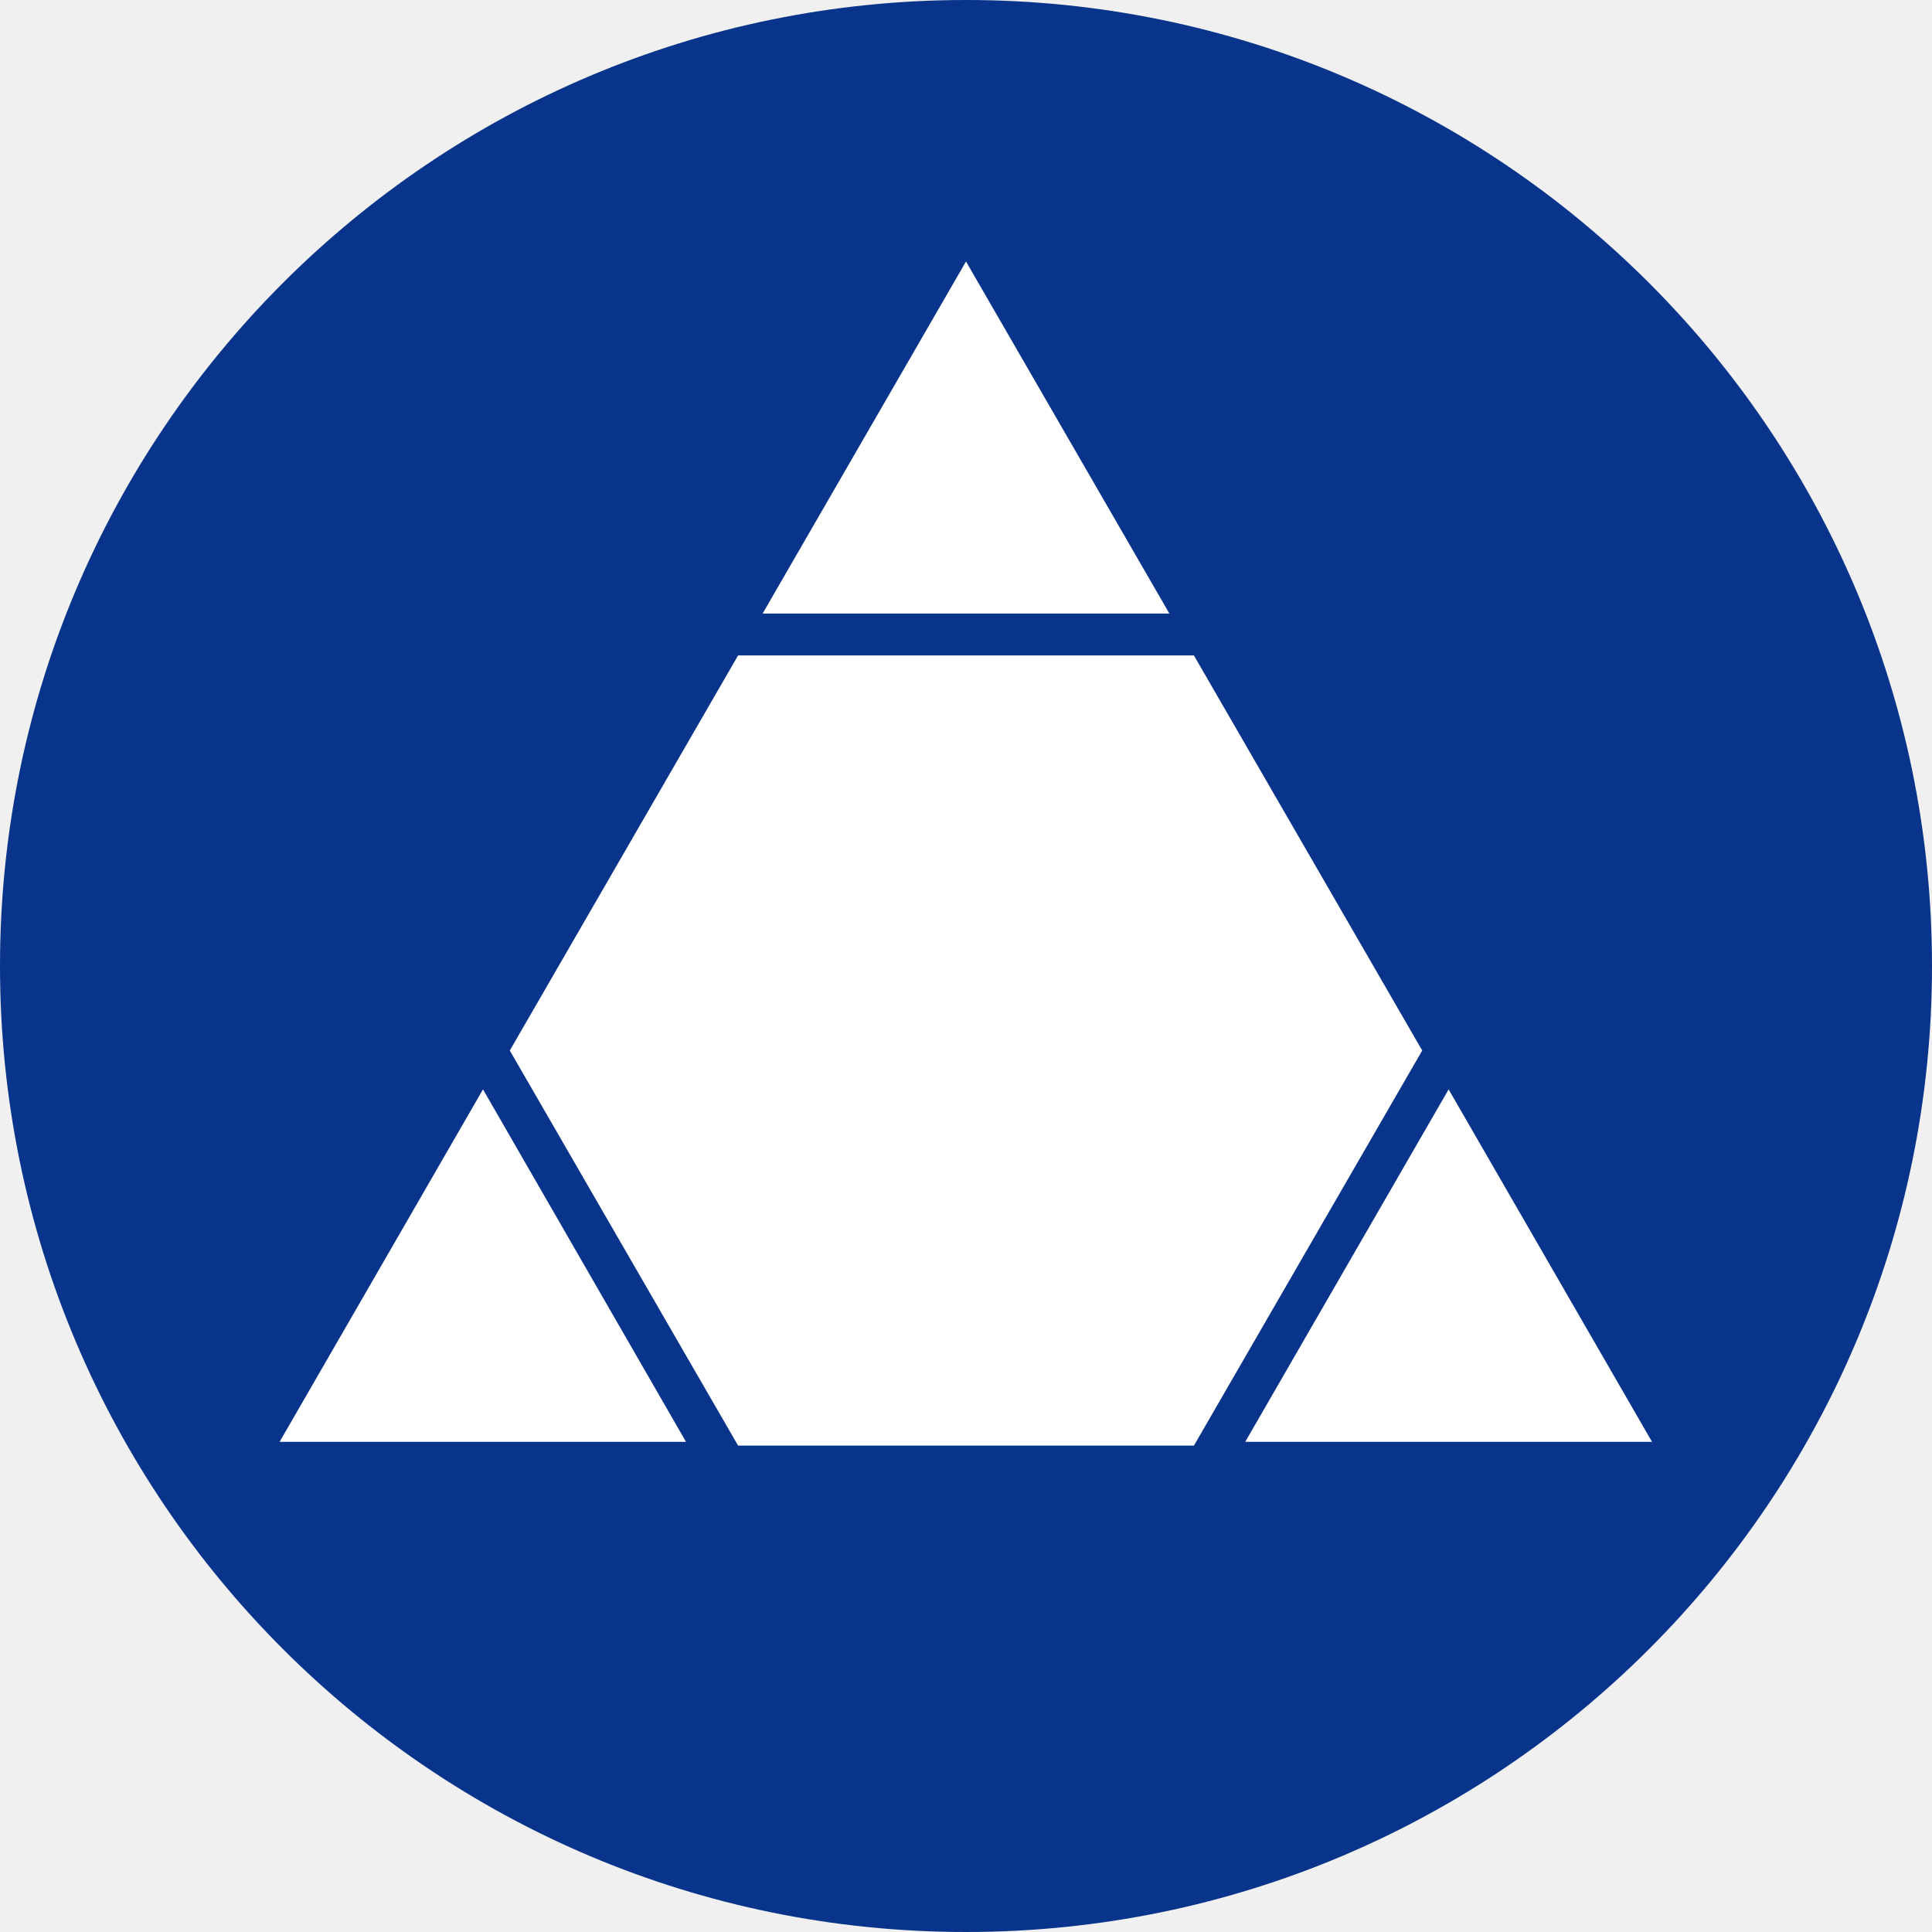
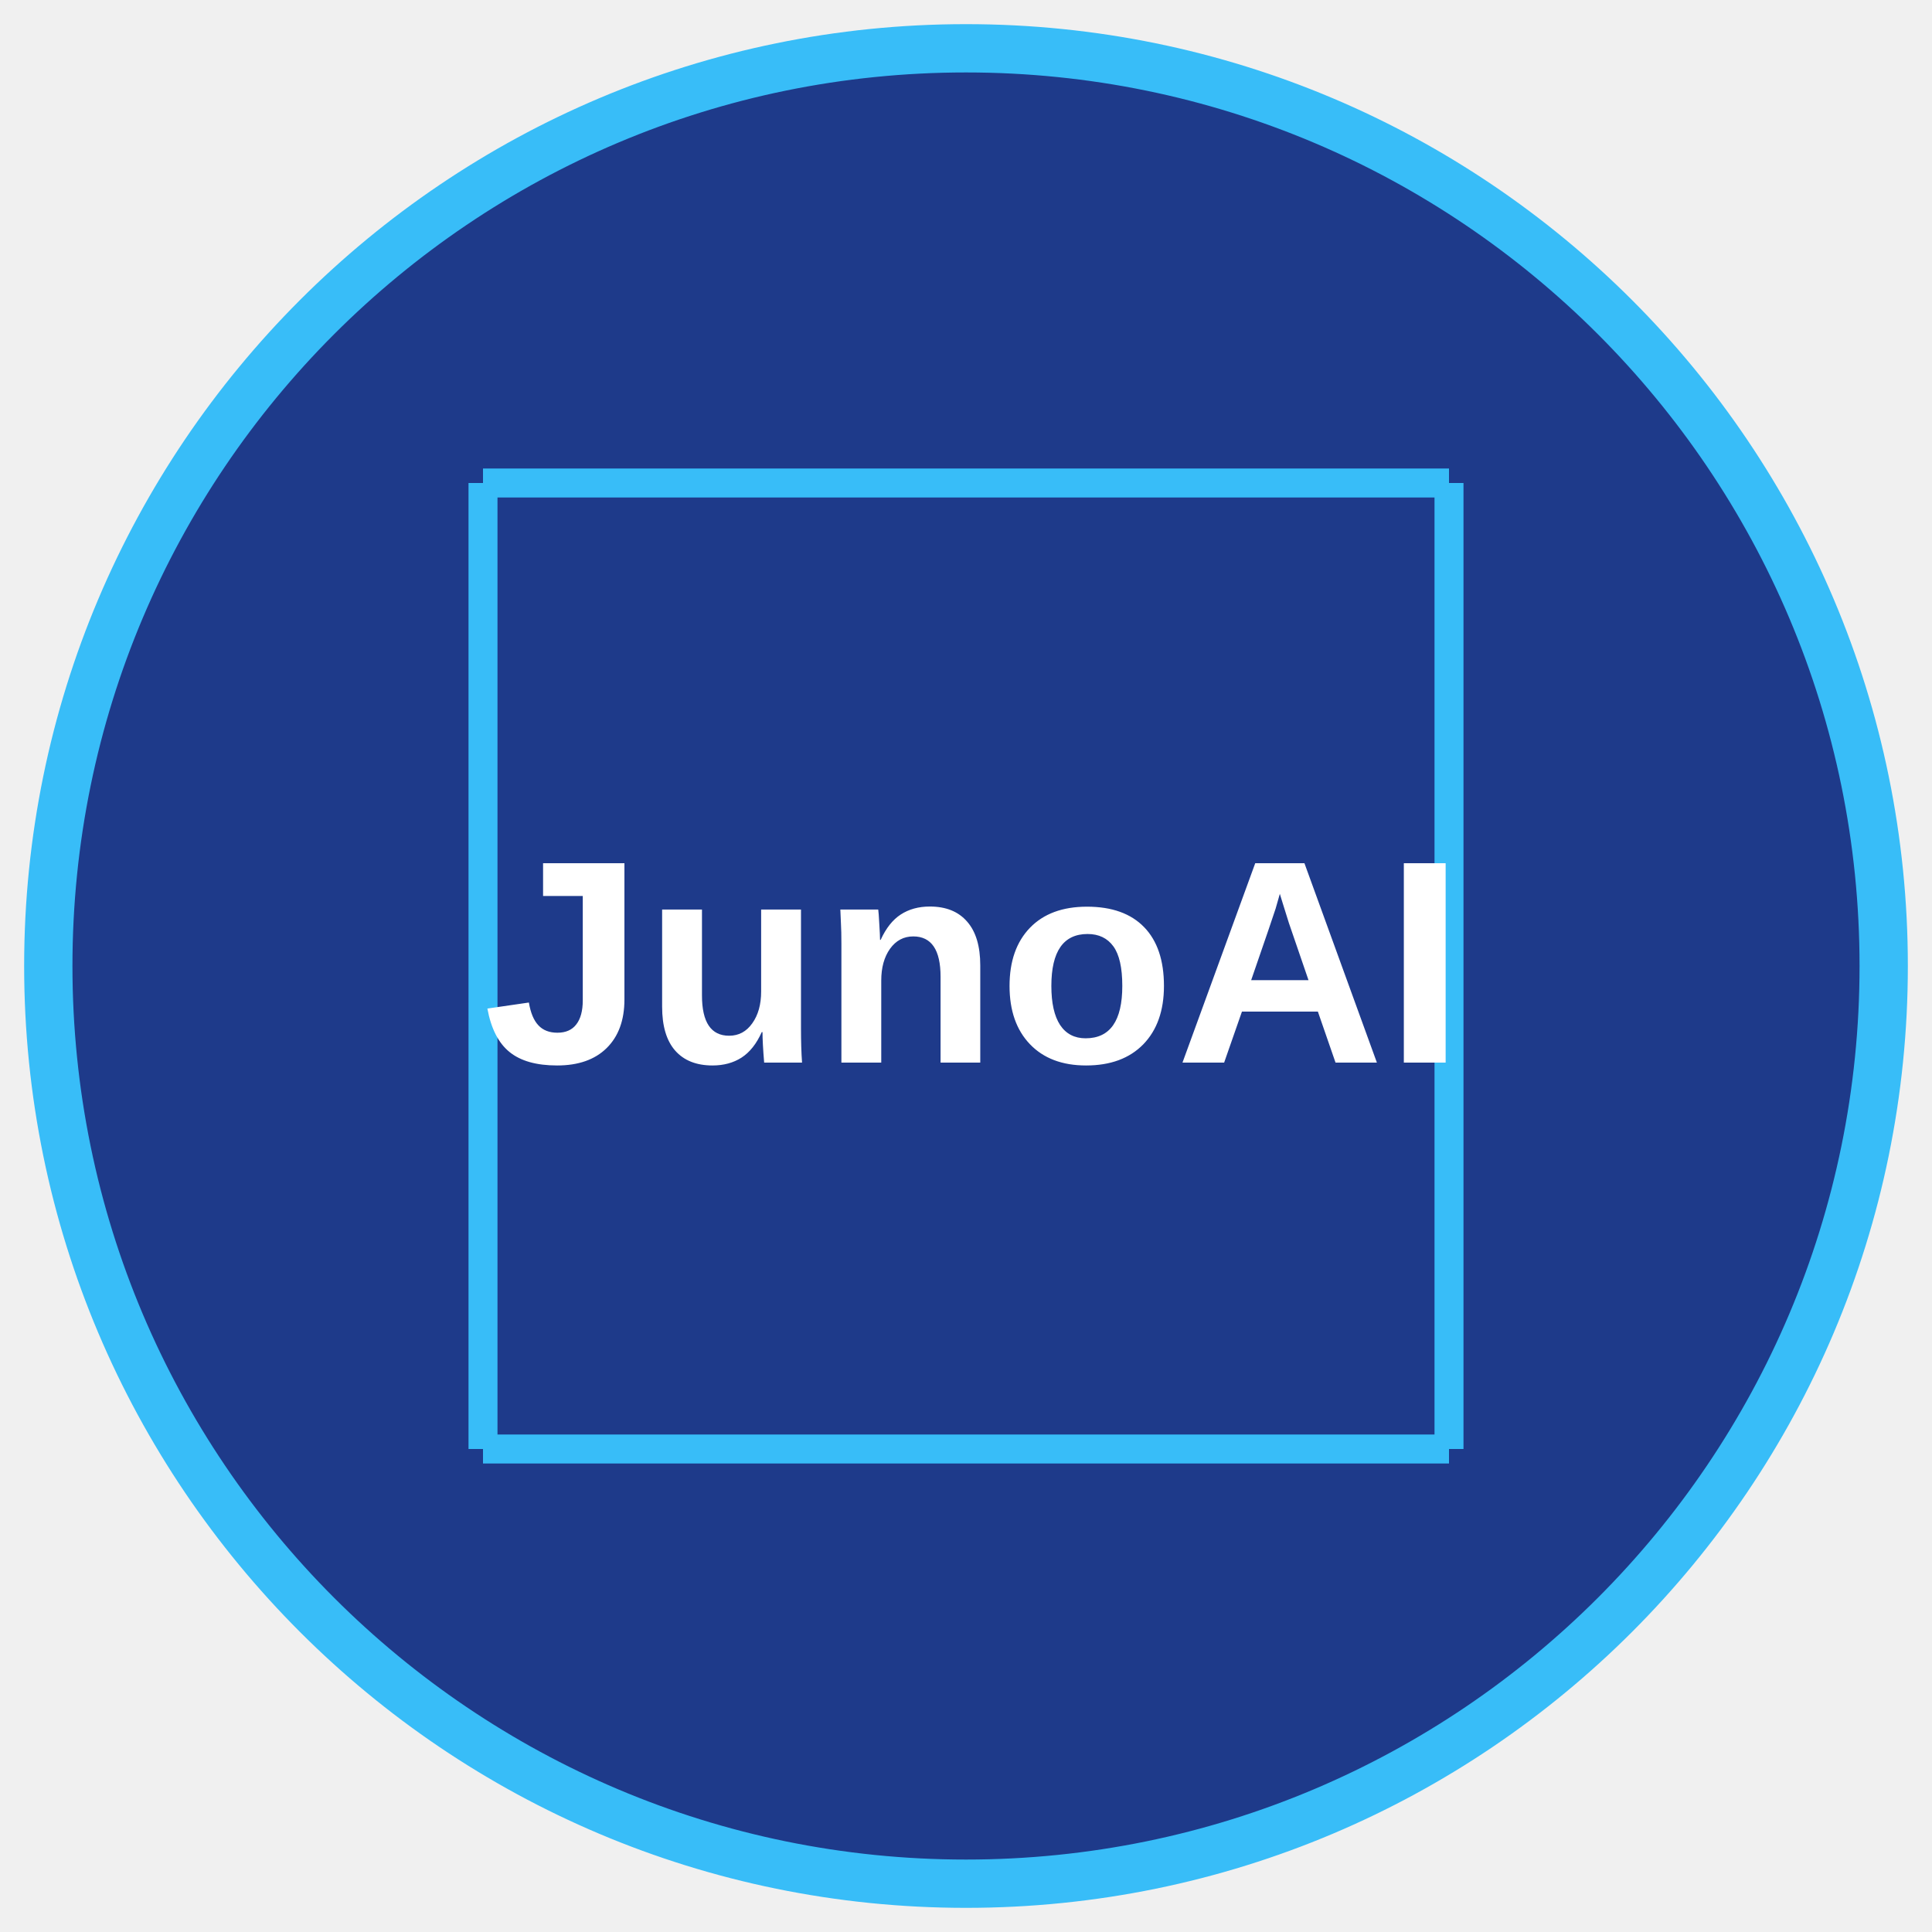
- <svg xmlns="http://www.w3.org/2000/svg" version="1.1" id="レイヤー_1" x="0px" y="0px" viewBox="0 0 512 512" style="enable-background:new 0 0 512 512;" xml:space="preserve">
-   <style type="text/css">
- 	.st0{fill:#09348B;}
- 	.st1{fill:#FFFFFF;}
- </style>
-   <circle class="st0" cx="256" cy="256" r="256" />
-   <polygon class="st1" points="316.4,173.7 195.6,173.7 135.1,278.4 195.6,383.1 316.4,383.1 376.9,278.4 " />
-   <polygon class="st1" points="256,69.3 202.1,162.6 309.9,162.6 " />
-   <polygon class="st1" points="128,288.7 74.1,382.1 181.8,382.1 " />
-   <polygon class="st1" points="383.9,288.7 330,382.1 437.8,382.1 " />
-   <g>
- </g>
-   <g>
- </g>
-   <g>
- </g>
-   <g>
- </g>
-   <g>
- </g>
-   <g>
- </g>
+ <svg xmlns="http://www.w3.org/2000/svg" width="200" height="200" viewBox="0 0 200 200">
+   <circle cx="100" cy="100" r="95" fill="#1E3A8A" stroke="#38BDF8" stroke-width="5" />
+   <line x1="50" y1="50" x2="150" y2="50" stroke="#38BDF8" stroke-width="3" />
+   <line x1="50" y1="50" x2="50" y2="150" stroke="#38BDF8" stroke-width="3" />
+   <line x1="150" y1="50" x2="150" y2="150" stroke="#38BDF8" stroke-width="3" />
+   <line x1="50" y1="150" x2="150" y2="150" stroke="#38BDF8" stroke-width="3" />
+   <text x="50" y="110" font-family="Arial, sans-serif" font-size="30" fill="#ffffff" font-weight="bold">JunoAI</text>
</svg>
